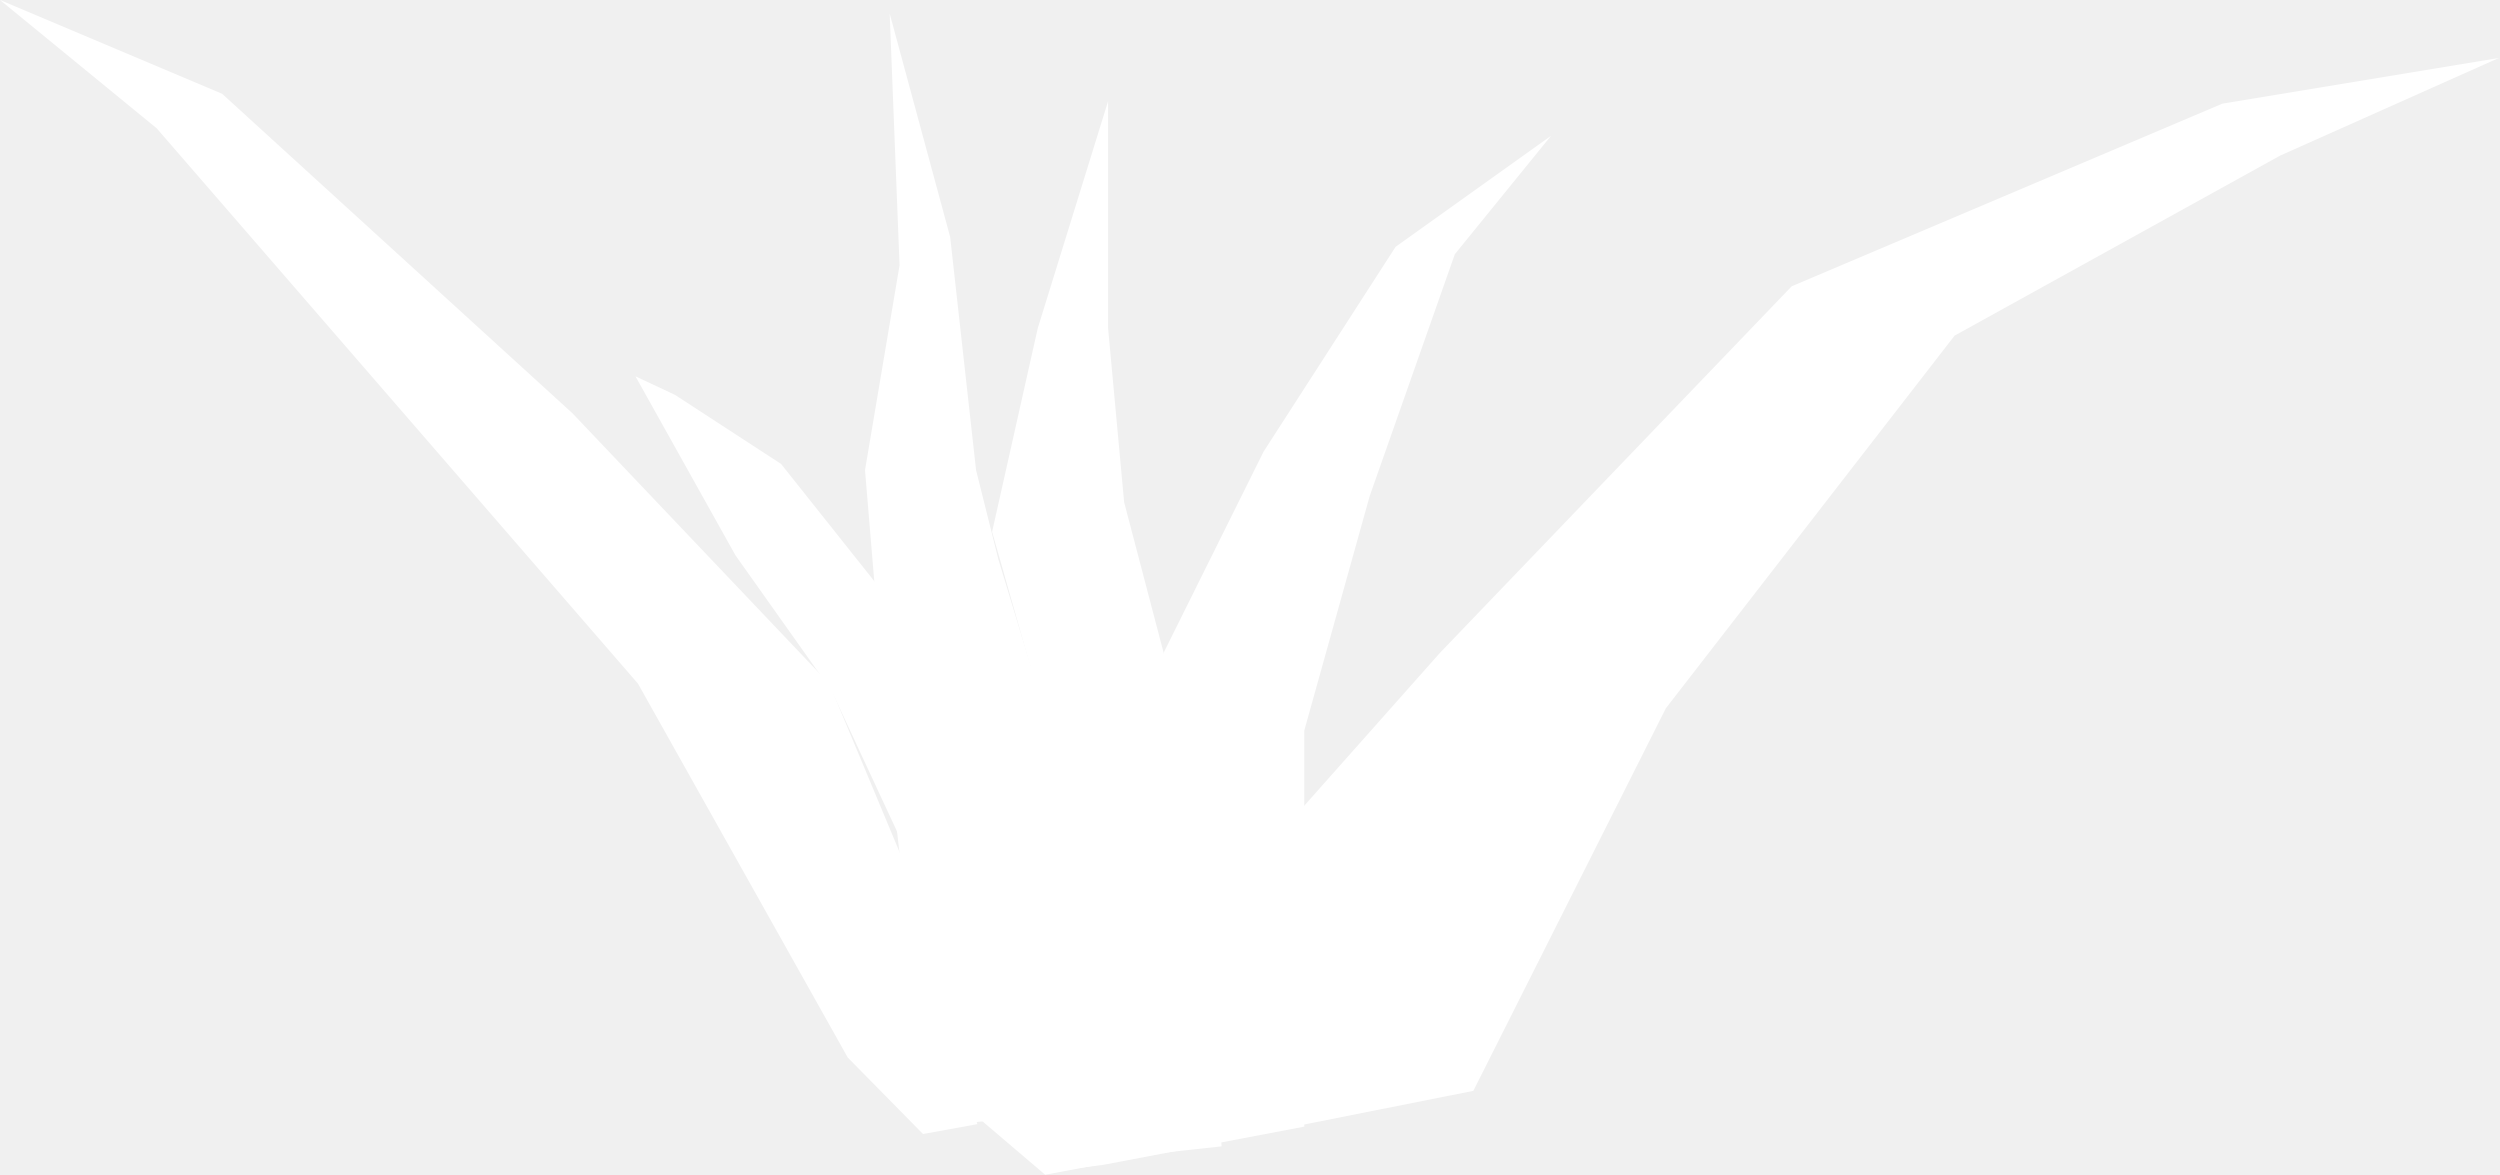
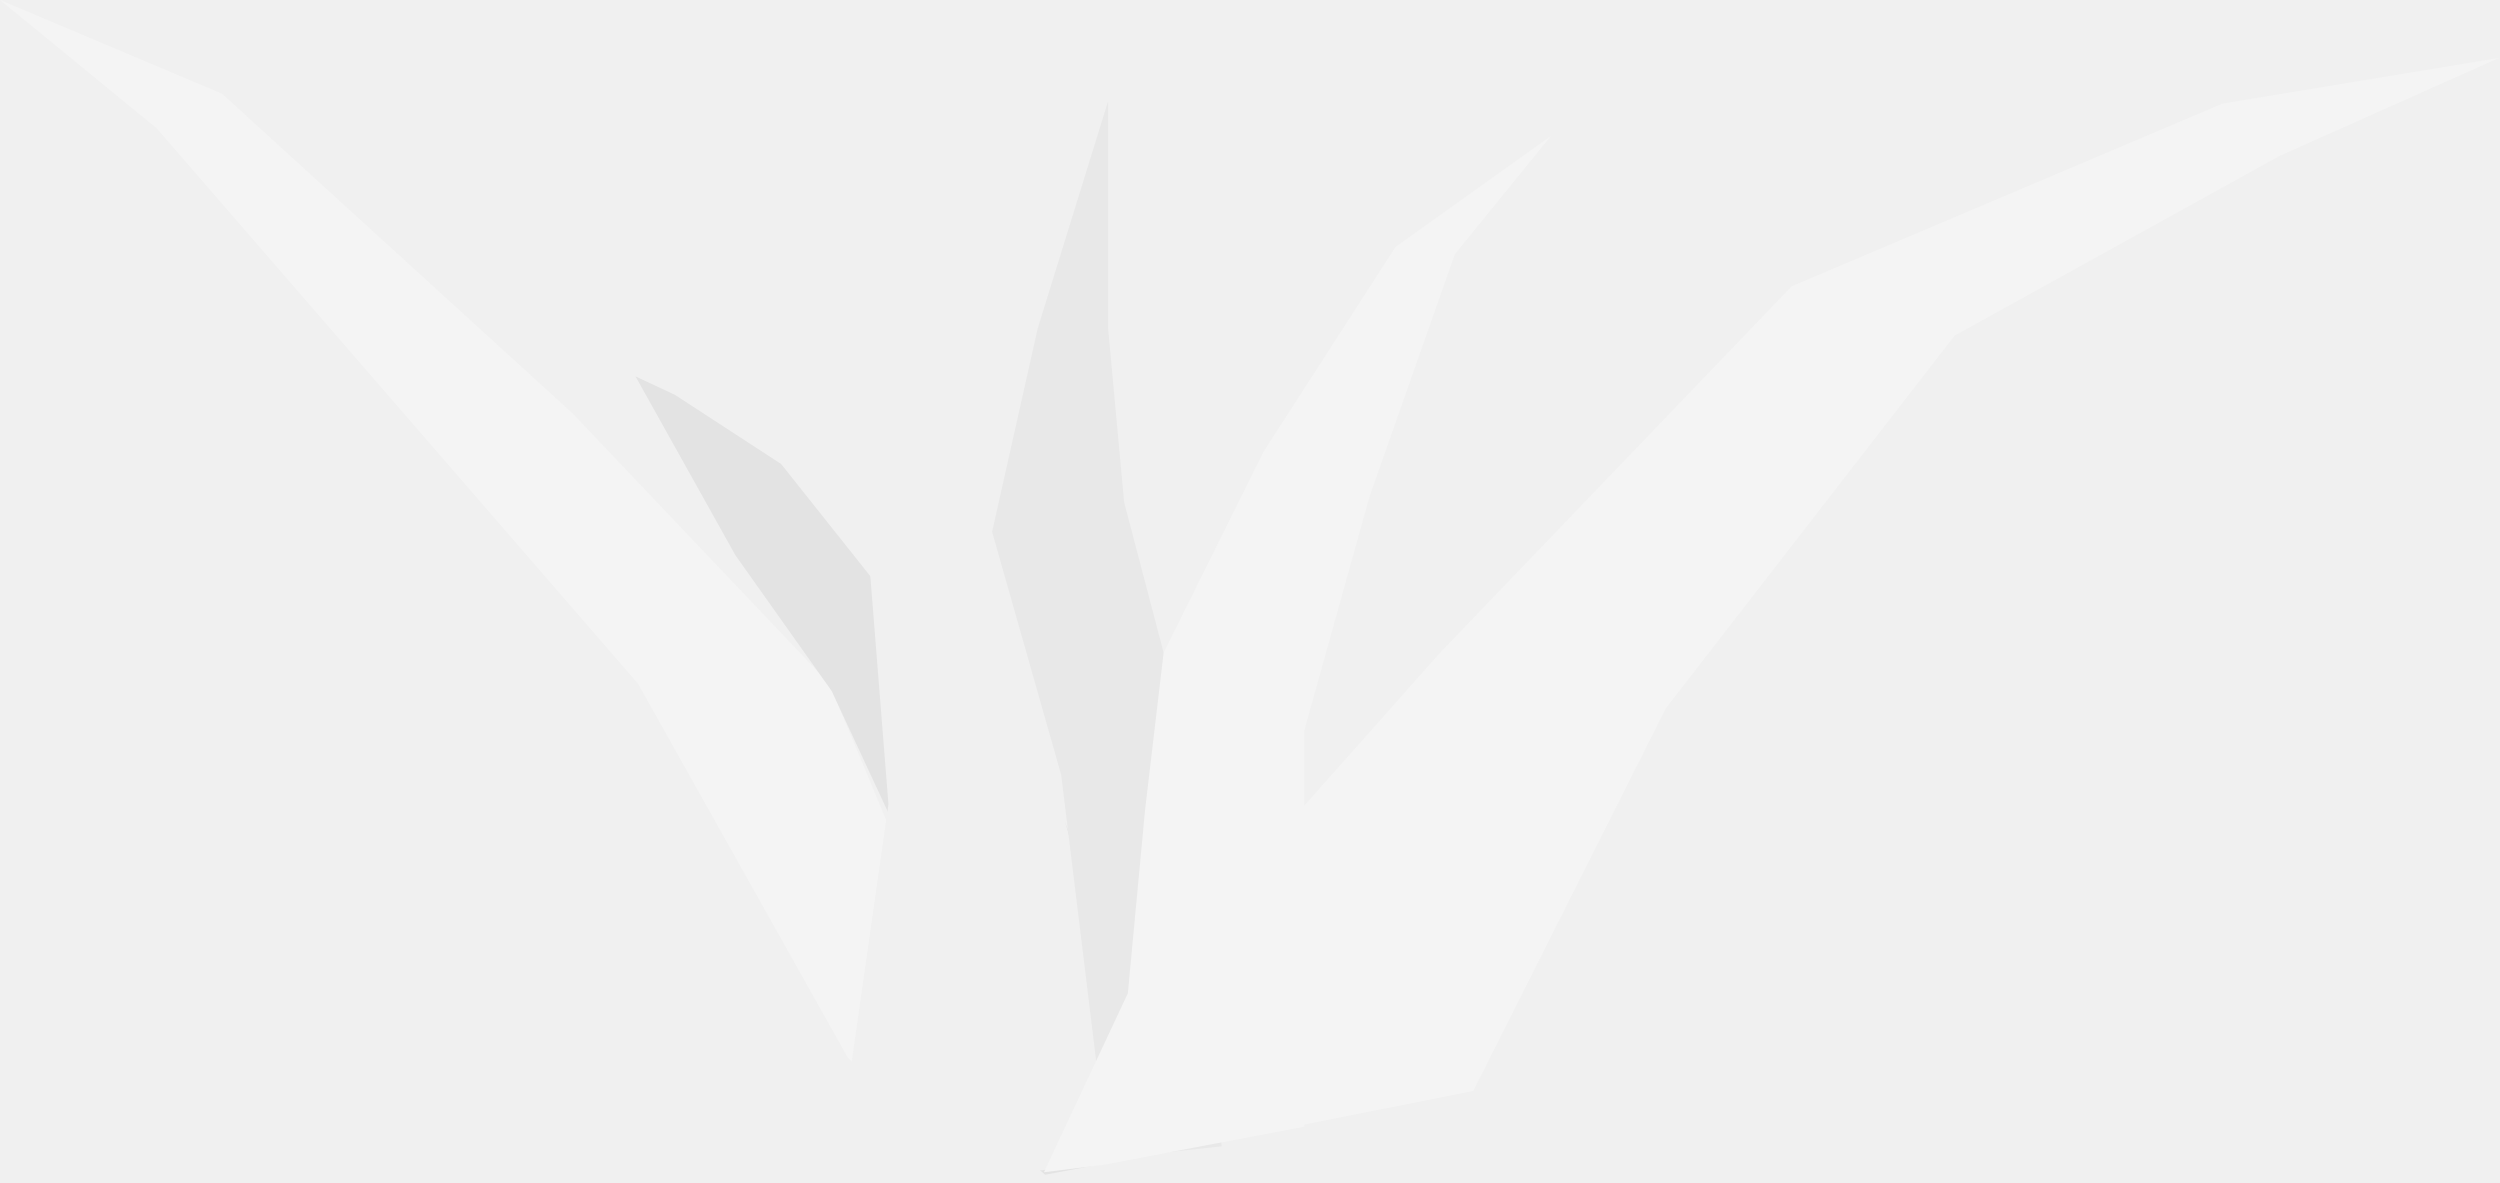
- <svg xmlns="http://www.w3.org/2000/svg" width="1013" height="476" viewBox="0 0 1013 476" fill="none">
-   <path d="M0 0L90 38L232 167.5L336 277L374 368L396 455.5L374 459.5L343.5 428.5L258.5 277L63.5 52L0 0Z" fill="white" />
-   <path d="M257.5 152.5L273.5 160L316.5 188L431 332L452.5 382.5L498 462L423.5 476L396.5 453L367 344.5L337 280L298 225L257.5 152.5Z" fill="white" />
-   <path d="M360.5 5.5L385 96L395.5 190.5L404.5 226.5L471.5 447L377 456.5L360.5 310.5L350.5 190.5L364.5 107.5L360.5 5.5Z" fill="white" />
-   <path d="M449 41V133L455.5 203.5L482 304.5L495 464.5L449 469.5L430 314L402 215.5L420.5 133L449 41Z" fill="white" />
-   <path d="M1012.5 23.5L924 63L792 136L675 287L597 442L496.5 462L445 472L496.5 362.5L583.5 264.5L726 116L900.5 42L1012.5 23.5Z" fill="white" />
-   <path d="M628.5 55L589.5 103L555 201L528.5 296V406.5V456.5L447 472L423 475L457 402.5L464 328L471.5 264.5L512 183L565.5 100L628.5 55Z" fill="white" />
+ <svg xmlns="http://www.w3.org/2000/svg" width="1013" height="479" viewBox="0 0 1013 479" fill="none">
+   <path d="M0 0L90 38L232 167.5L336 277L374 368L396 455.5L374 459.5L343.5 428.5L258.5 277L63.5 52L0 0Z" fill="#F4F4F4" />
+   <path d="M257.5 152.5L273.5 160L316.5 188L431 332L452.5 382.5L498 462L423.5 476L396.5 453L367 344.5L337 280L298 225L257.5 152.5Z" fill="#E3E3E3" />
+   <path d="M360 6L384.5 100.915L395 200.024L404 237.781L471 469.037L376.5 479L345 431L360 325.878L350 200.024L364 112.976L360 6Z" fill="#F0F0F0" />
+   <path d="M449 41V133L455.5 203.5L482 304.5L495 464.5L449 469.5L430 314L402 215.5L420.5 133L449 41Z" fill="#E8E8E8" />
+   <path d="M1012.5 23.5L924 63L792 136L675 287L597 442L496.5 462L445 472L496.5 362.5L583.5 264.5L726 116L900.5 42L1012.5 23.5Z" fill="#F4F4F4" />
+   <path d="M628.5 55L589.5 103L555 201L528.5 296V406.5V456.5L447 472L423 475L457 402.5L464 328L471.5 264.5L512 183L565.5 100L628.5 55Z" fill="#F4F4F4" />
</svg>
